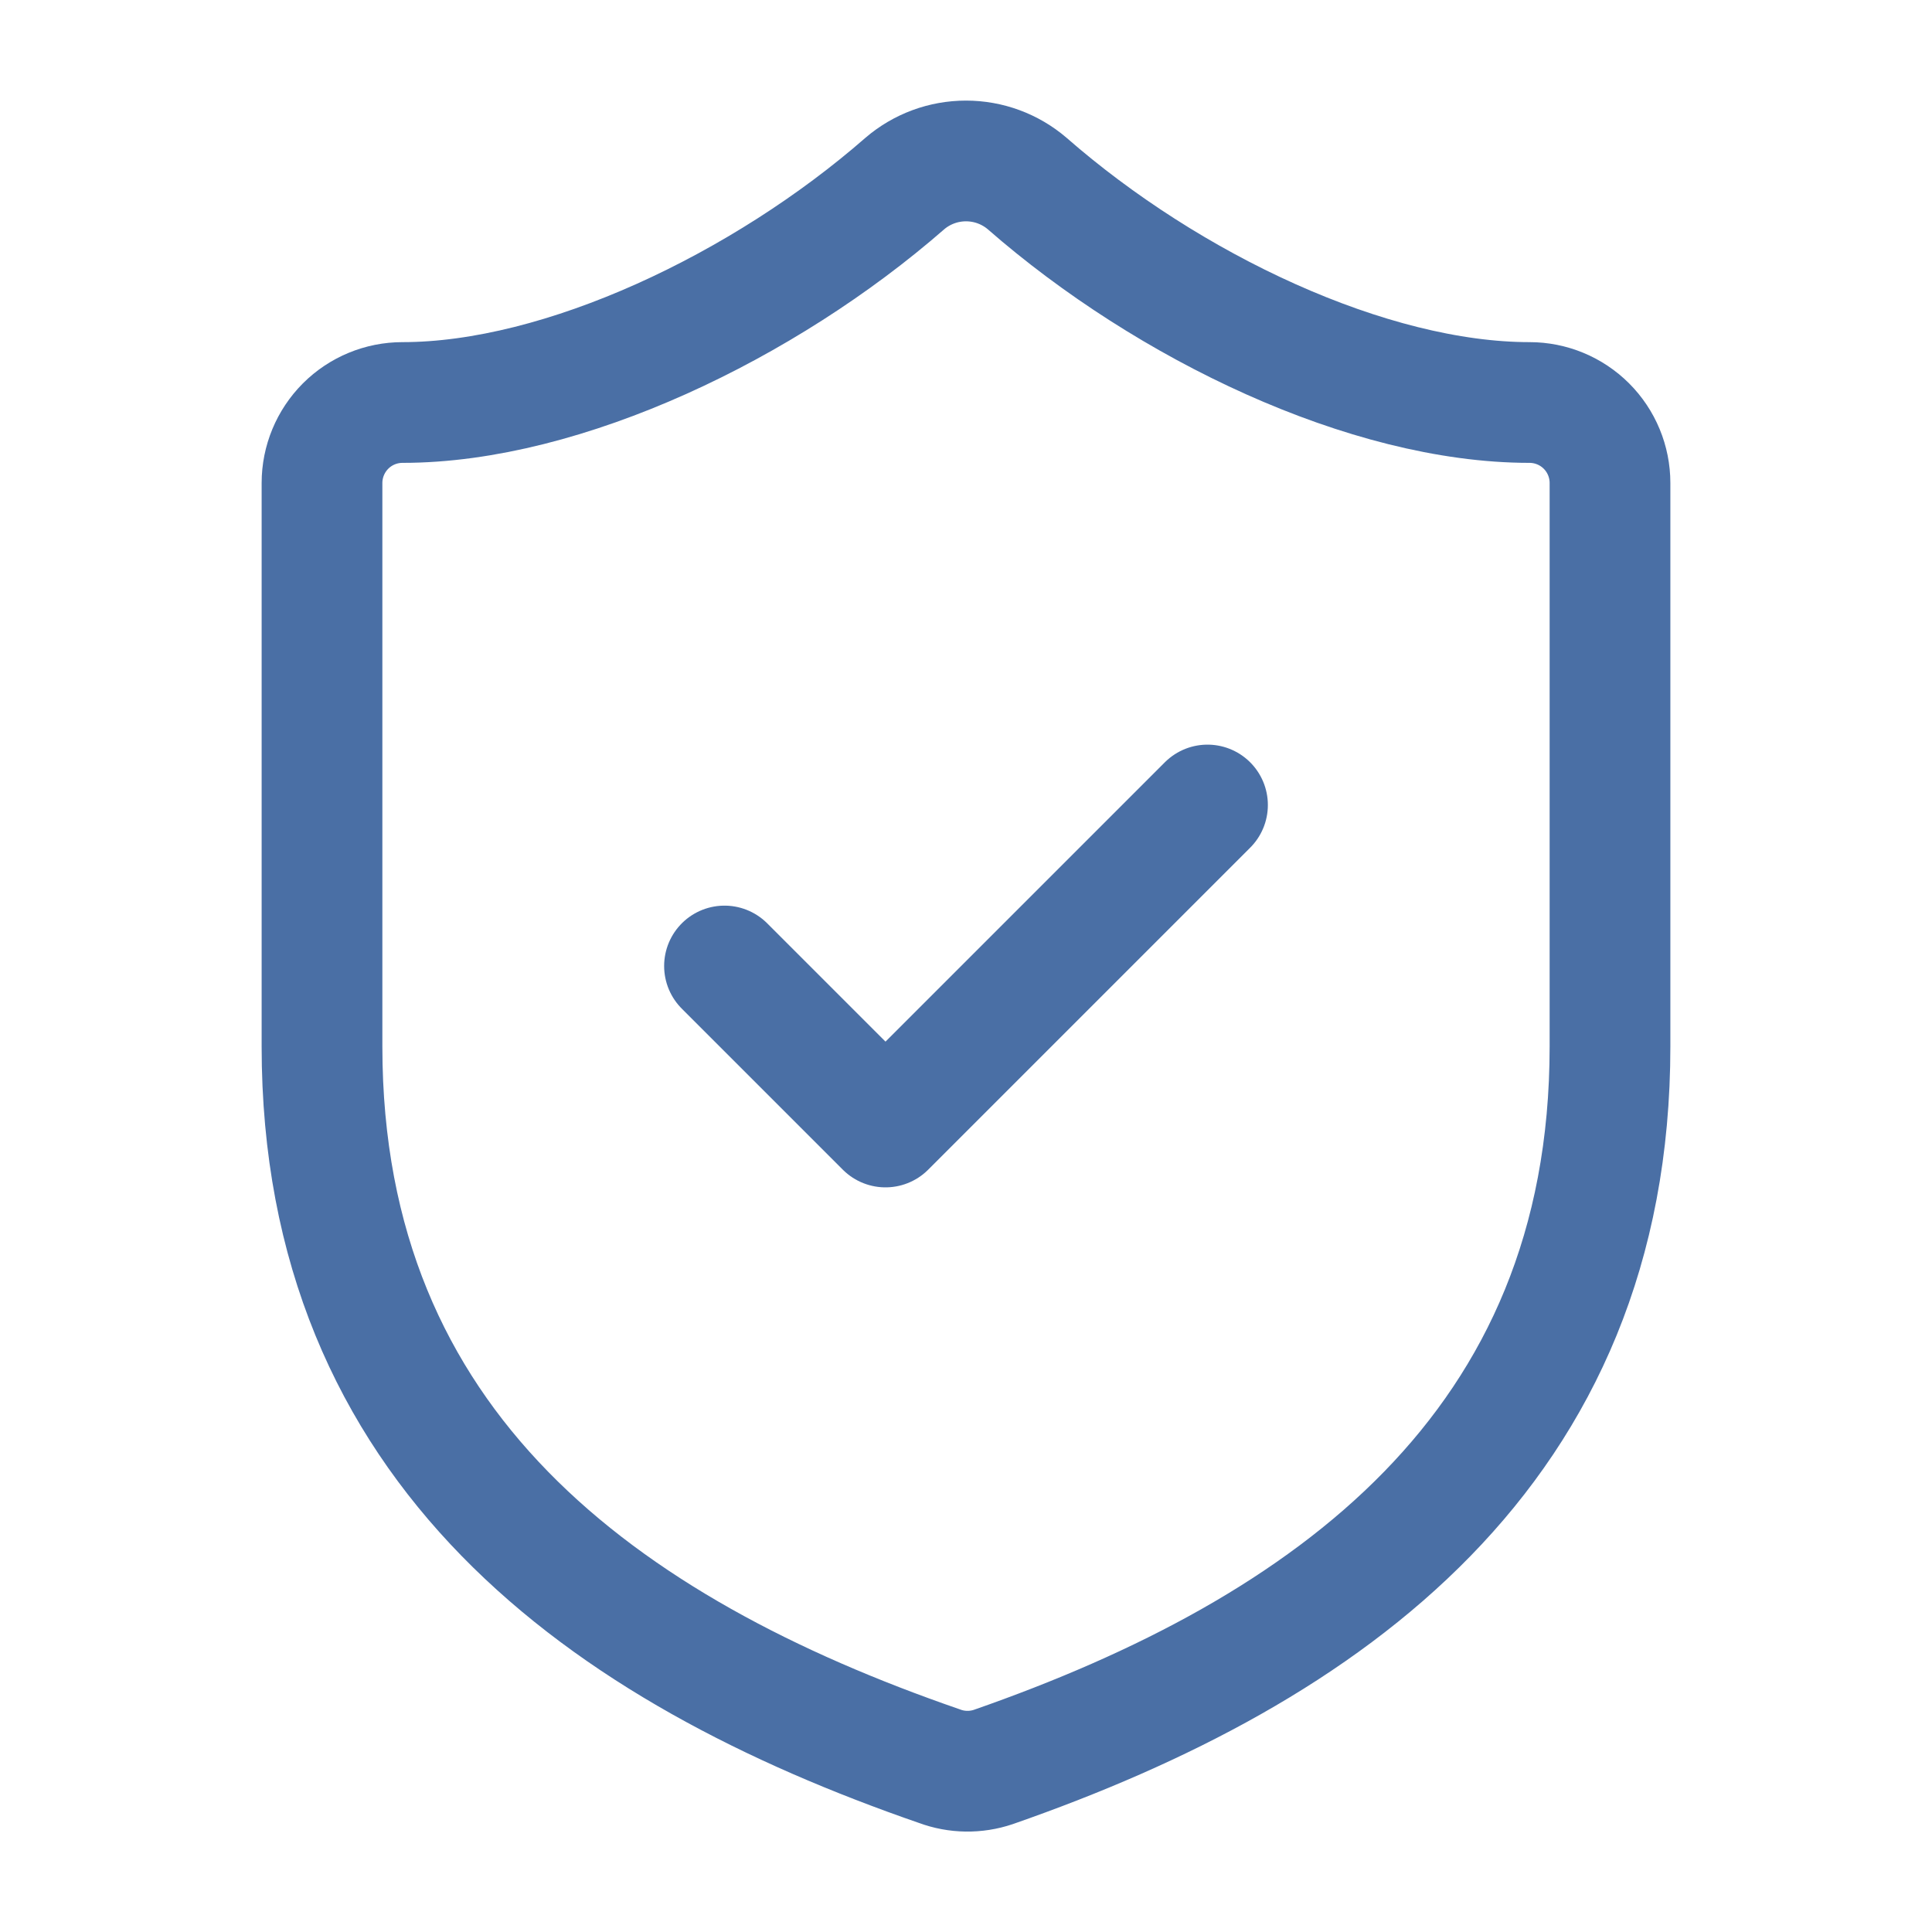
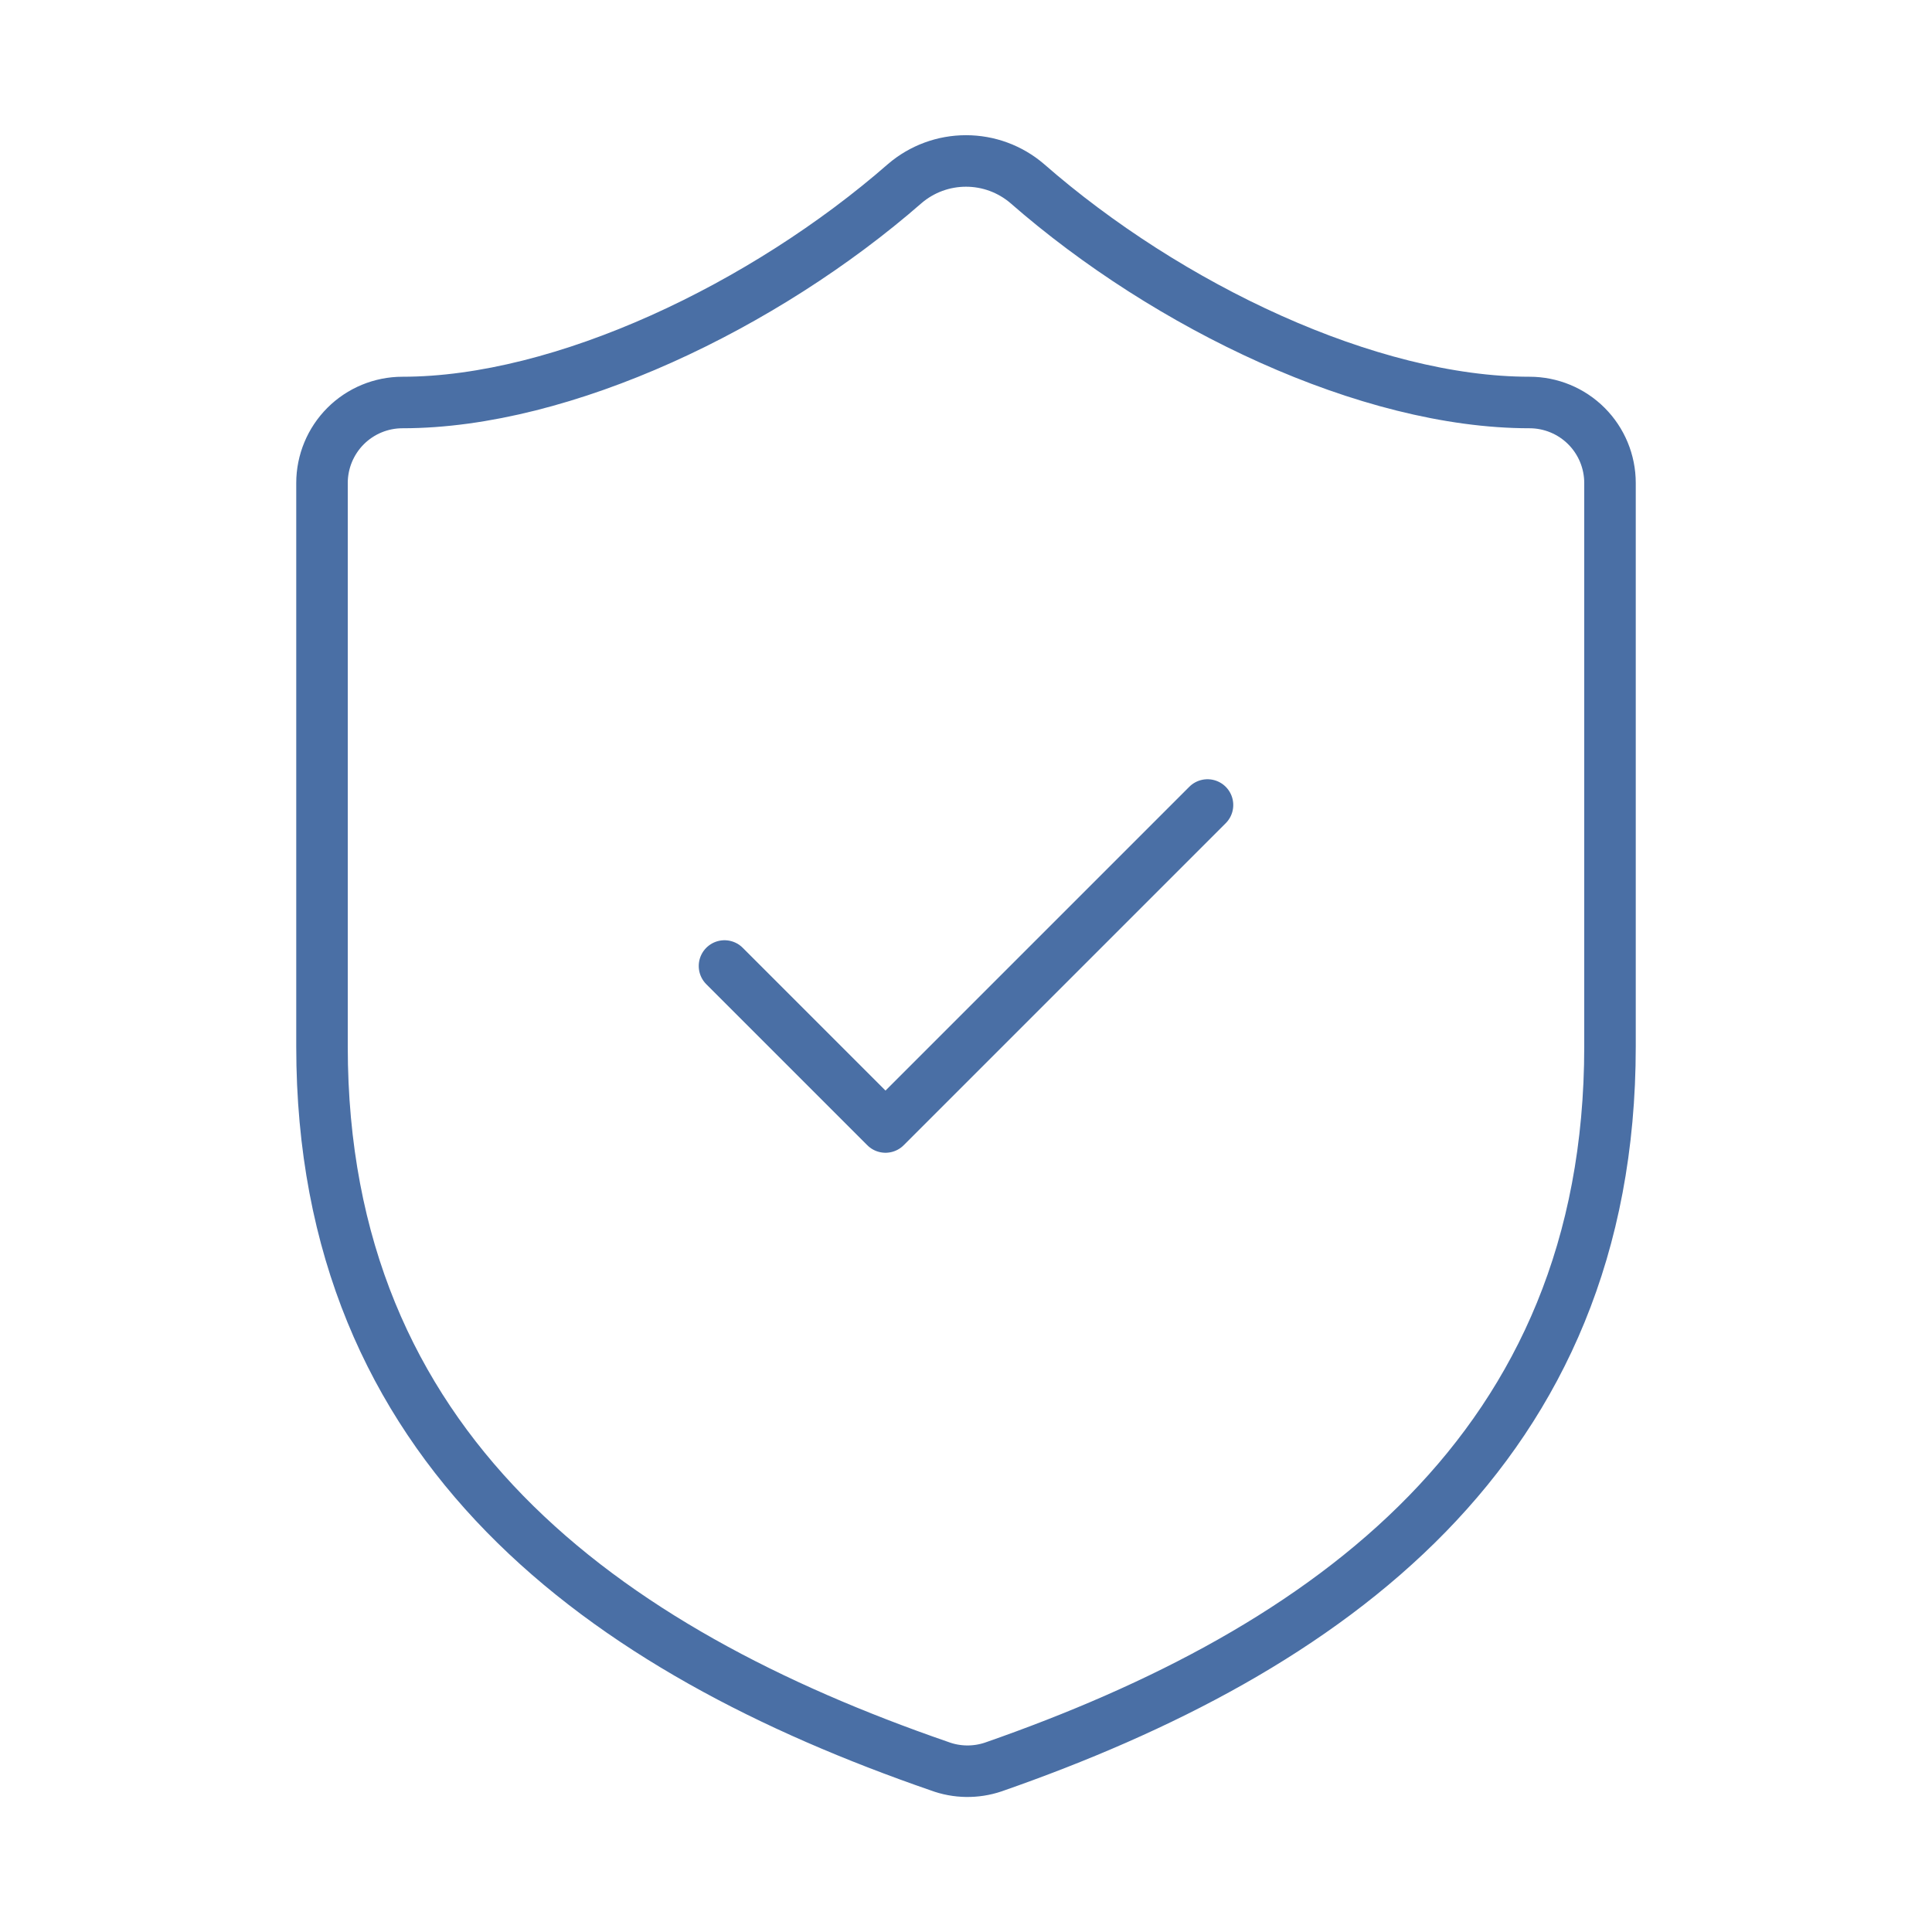
<svg xmlns="http://www.w3.org/2000/svg" width="45" height="45" viewBox="0 0 45 45" fill="none">
-   <path d="M37.5 24.375C37.5 33.75 30.938 38.437 23.137 41.156C22.729 41.294 22.285 41.288 21.881 41.137C14.062 38.437 7.5 33.75 7.5 24.375V11.25C7.5 10.753 7.698 10.276 8.049 9.924C8.401 9.572 8.878 9.375 9.375 9.375C13.125 9.375 17.812 7.125 21.075 4.275C21.472 3.935 21.977 3.749 22.5 3.749C23.023 3.749 23.528 3.935 23.925 4.275C27.206 7.144 31.875 9.375 35.625 9.375C36.122 9.375 36.599 9.572 36.951 9.924C37.303 10.276 37.5 10.753 37.5 11.25V24.375Z" stroke="#4A6FA5" stroke-width="2.812" stroke-linecap="round" stroke-linejoin="round" />
-   <path d="M16.875 22.5L20.625 26.25L28.125 18.75" stroke="#4A6FA5" stroke-width="2.812" stroke-linecap="round" stroke-linejoin="round" />
+   <path d="M37.5 24.375C37.5 33.75 30.938 38.437 23.137 41.156C22.729 41.294 22.285 41.288 21.881 41.137C14.062 38.437 7.5 33.75 7.5 24.375V11.25C7.5 10.753 7.698 10.276 8.049 9.924C8.401 9.572 8.878 9.375 9.375 9.375C13.125 9.375 17.812 7.125 21.075 4.275C21.472 3.935 21.977 3.749 22.5 3.749C23.023 3.749 23.528 3.935 23.925 4.275C27.206 7.144 31.875 9.375 35.625 9.375C36.122 9.375 36.599 9.572 36.951 9.924C37.303 10.276 37.5 10.753 37.5 11.25V24.375Z" stroke="#4A6FA5" stroke-width="1.2" stroke-linecap="round" stroke-linejoin="round" />
+   <path d="M16.875 22.5L20.625 26.25L28.125 18.75" stroke="#4A6FA5" stroke-width="1.2" stroke-linecap="round" stroke-linejoin="round" />
</svg>
